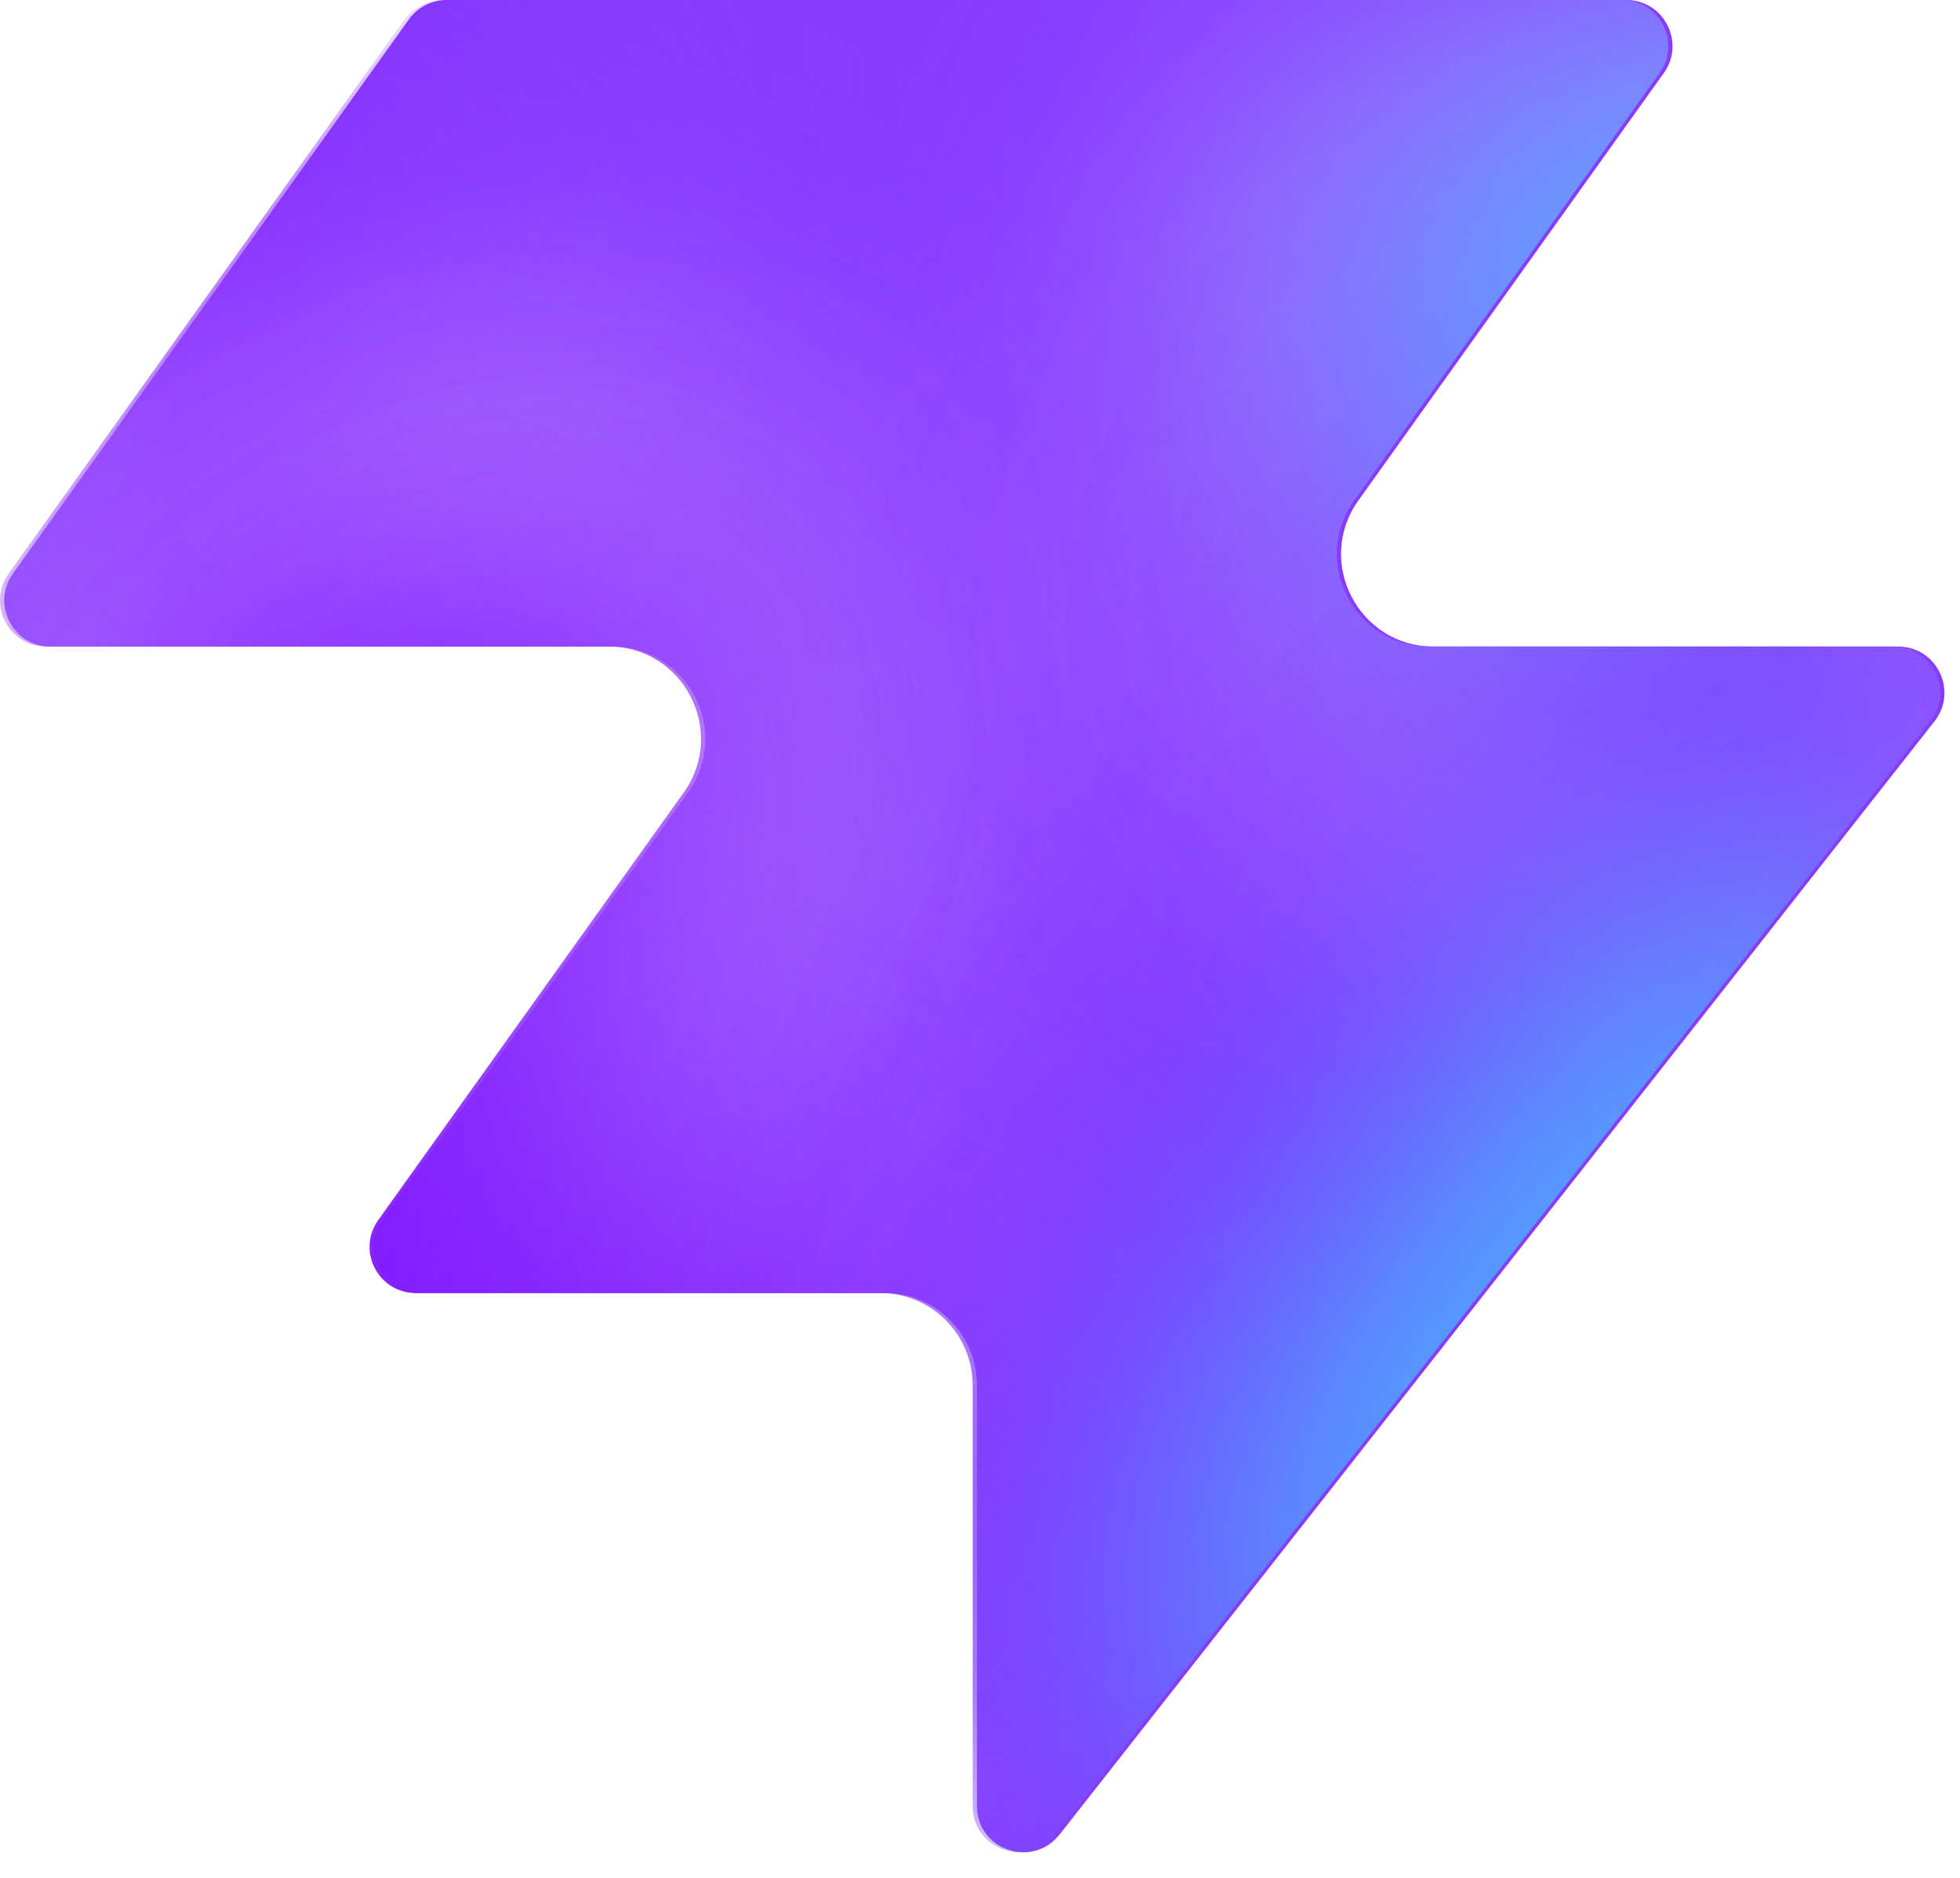
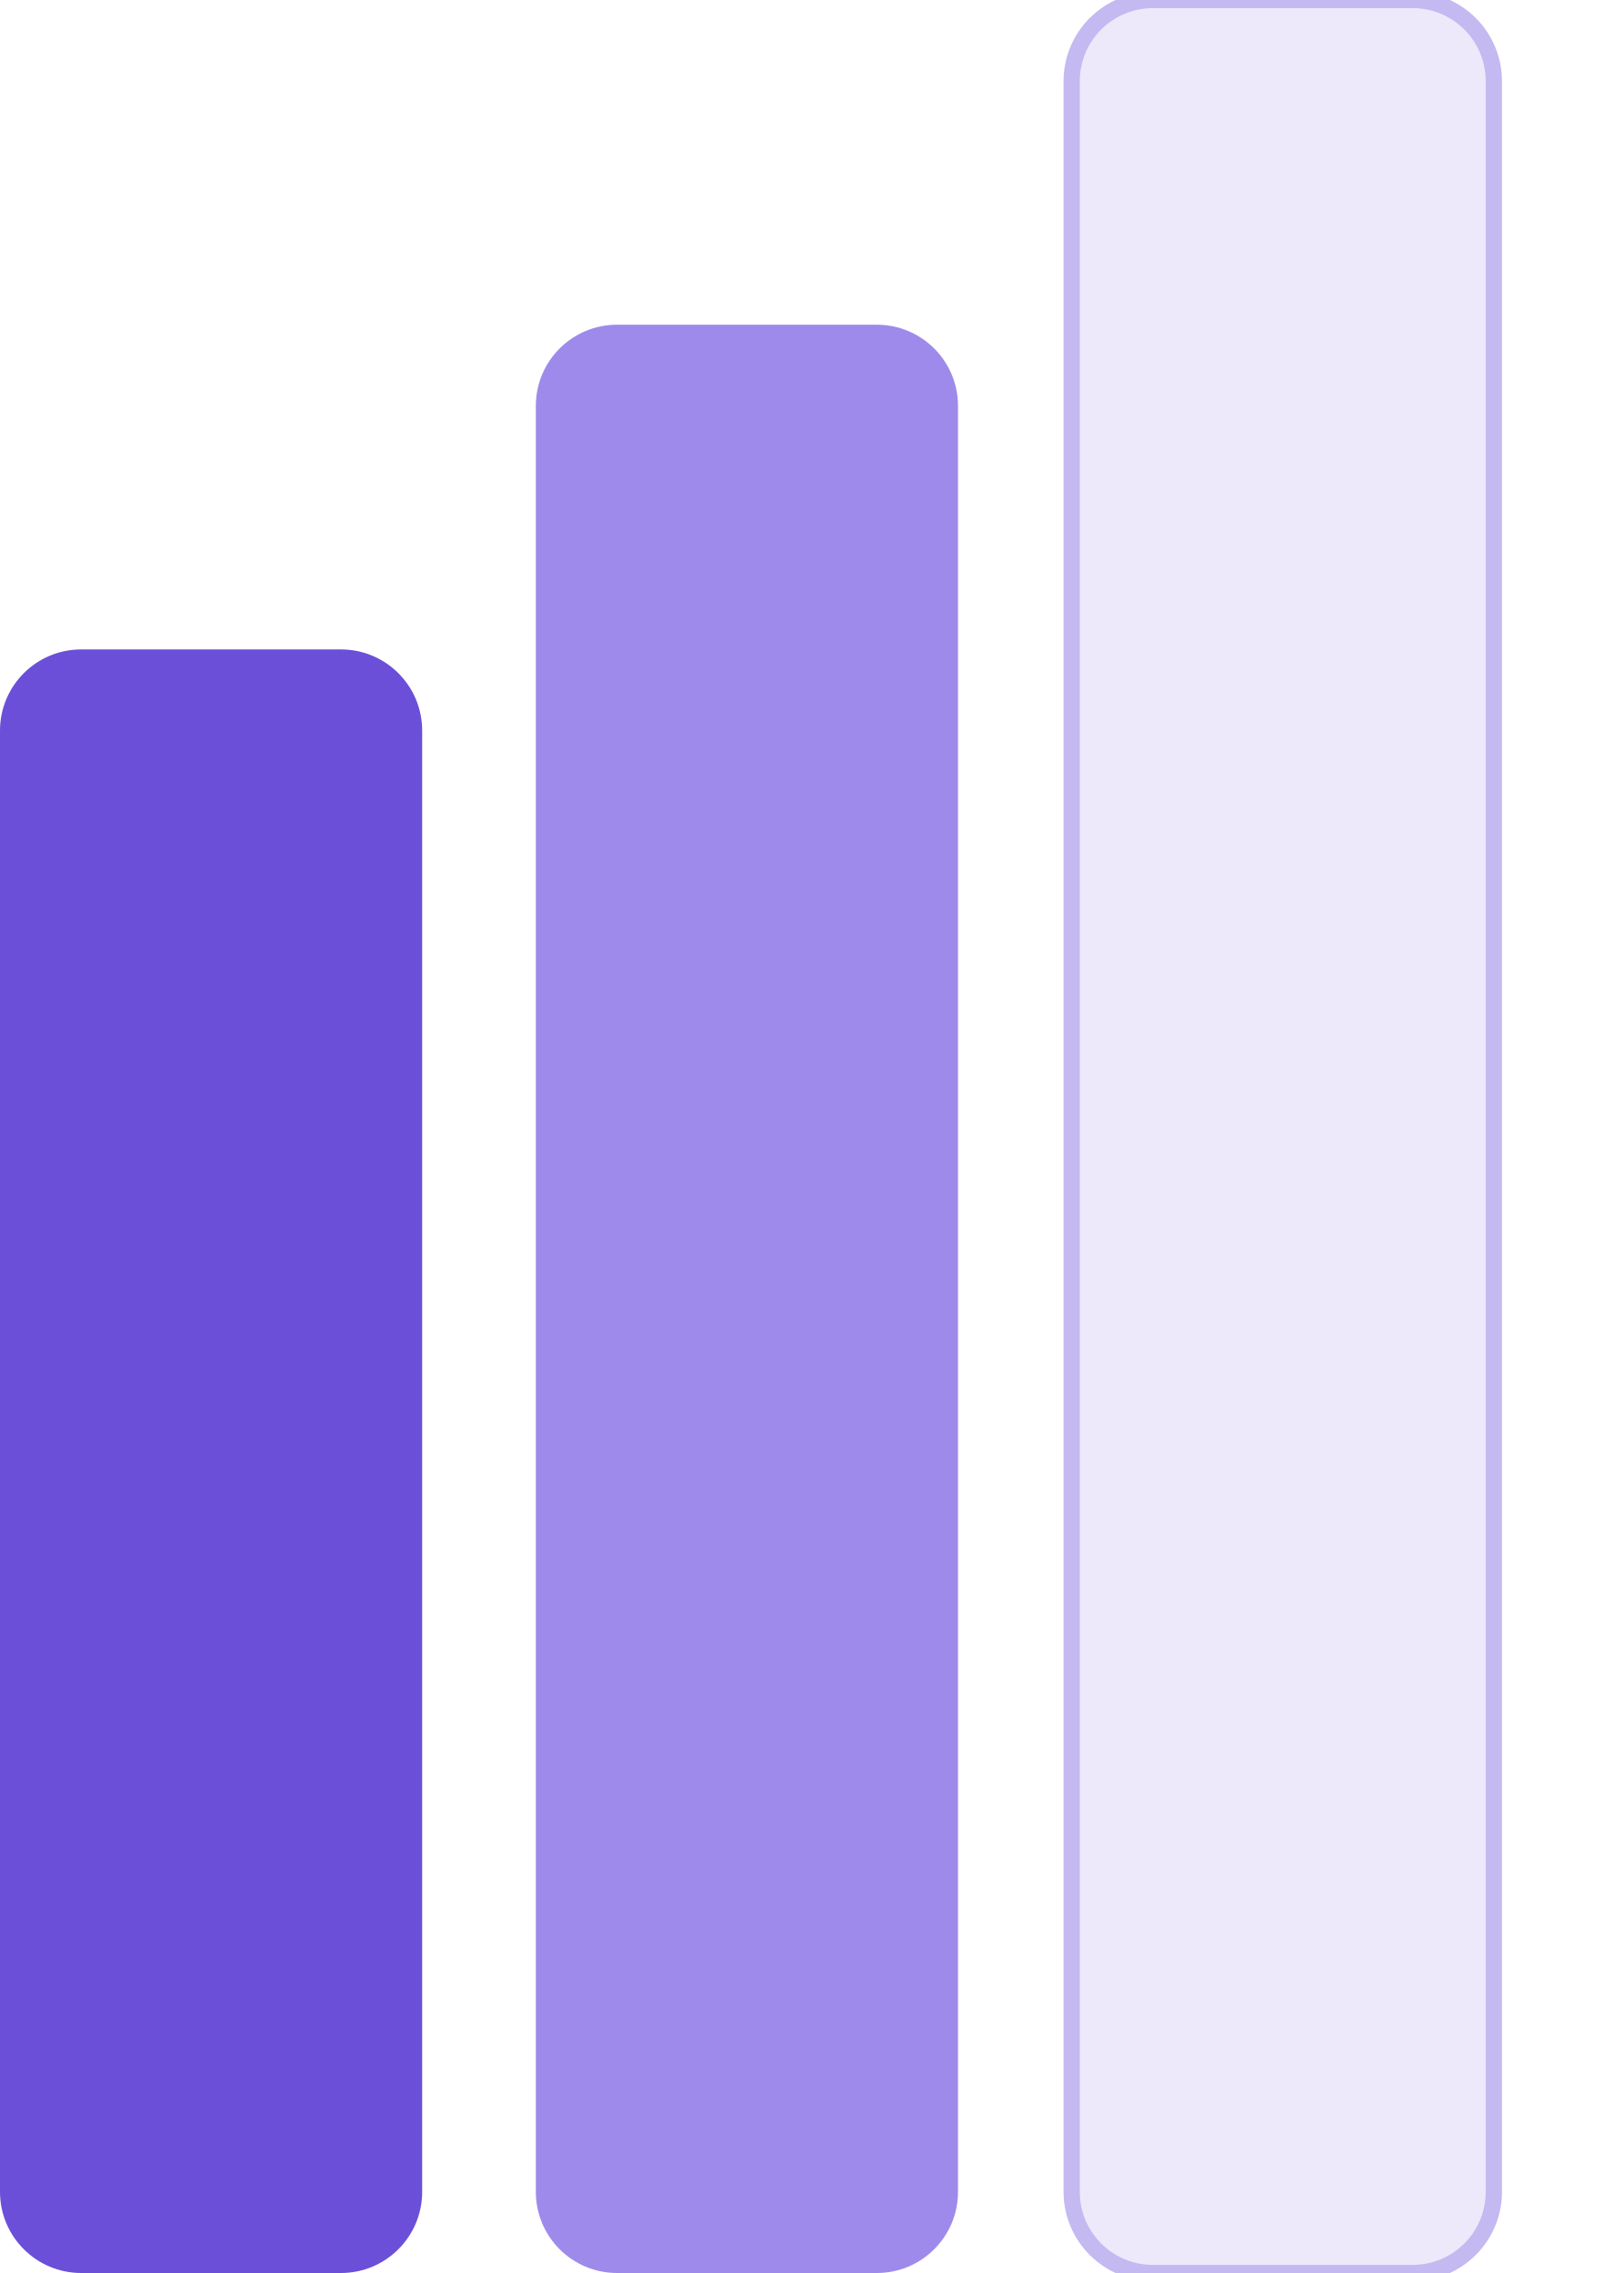
- <svg xmlns="http://www.w3.org/2000/svg" width="48" height="46" fill="none" viewBox="0 0 48 46">
-   <path fill="#863bff" d="M25.946 44.938c-.664.845-2.021.375-2.021-.698V33.937a2.26 2.26 0 0 0-2.262-2.262H10.287c-.92 0-1.456-1.04-.92-1.788l7.48-10.471c1.07-1.497 0-3.578-1.842-3.578H1.237c-.92 0-1.456-1.04-.92-1.788L10.013.474c.214-.297.556-.474.92-.474h28.894c.92 0 1.456 1.04.92 1.788l-7.48 10.471c-1.07 1.498 0 3.579 1.842 3.579h11.377c.943 0 1.473 1.088.89 1.83L25.947 44.94z" style="fill:#863bff;fill:color(display-p3 .525 .23 1);fill-opacity:1" />
-   <mask id="a" width="48" height="46" x="0" y="0" maskUnits="userSpaceOnUse" style="mask-type:alpha">
-     <path fill="#000" d="M25.842 44.938c-.664.844-2.021.375-2.021-.698V33.937a2.26 2.26 0 0 0-2.262-2.262H10.183c-.92 0-1.456-1.04-.92-1.788l7.48-10.471c1.07-1.498 0-3.579-1.842-3.579H1.133c-.92 0-1.456-1.04-.92-1.787L9.91.473c.214-.297.556-.474.92-.474h28.894c.92 0 1.456 1.04.92 1.788l-7.48 10.471c-1.07 1.498 0 3.578 1.842 3.578h11.377c.943 0 1.473 1.088.89 1.832L25.843 44.94z" style="fill:#000;fill-opacity:1" />
-   </mask>
-   <g mask="url(#a)">
-     <g filter="url(#b)">
-       <ellipse cx="5.508" cy="14.704" fill="#ede6ff" rx="5.508" ry="14.704" style="fill:#ede6ff;fill:color(display-p3 .927 .903 1);fill-opacity:1" transform="matrix(.00324 1 1 -.00324 -4.47 31.516)" />
-     </g>
-     <g filter="url(#c)">
-       <ellipse cx="10.399" cy="29.851" fill="#ede6ff" rx="10.399" ry="29.851" style="fill:#ede6ff;fill:color(display-p3 .927 .903 1);fill-opacity:1" transform="matrix(.00324 1 1 -.00324 -39.328 7.883)" />
-     </g>
-     <g filter="url(#d)">
-       <ellipse cx="5.508" cy="30.487" fill="#7e14ff" rx="5.508" ry="30.487" style="fill:#7e14ff;fill:color(display-p3 .492 .077 1);fill-opacity:1" transform="rotate(89.814 -25.913 -14.639)scale(1 -1)" />
-     </g>
-     <g filter="url(#e)">
-       <ellipse cx="5.508" cy="30.599" fill="#7e14ff" rx="5.508" ry="30.599" style="fill:#7e14ff;fill:color(display-p3 .492 .077 1);fill-opacity:1" transform="rotate(89.814 -32.644 -3.334)scale(1 -1)" />
-     </g>
-     <g filter="url(#f)">
-       <ellipse cx="5.508" cy="30.599" fill="#7e14ff" rx="5.508" ry="30.599" style="fill:#7e14ff;fill:color(display-p3 .492 .077 1);fill-opacity:1" transform="matrix(.00324 1 1 -.00324 -34.34 30.47)" />
-     </g>
-     <g filter="url(#g)">
-       <ellipse cx="14.072" cy="22.078" fill="#ede6ff" rx="14.072" ry="22.078" style="fill:#ede6ff;fill:color(display-p3 .927 .903 1);fill-opacity:1" transform="rotate(93.35 24.506 48.493)scale(-1 1)" />
-     </g>
-     <g filter="url(#h)">
-       <ellipse cx="3.47" cy="21.501" fill="#7e14ff" rx="3.47" ry="21.501" style="fill:#7e14ff;fill:color(display-p3 .492 .077 1);fill-opacity:1" transform="rotate(89.009 28.708 47.59)scale(-1 1)" />
-     </g>
-     <g filter="url(#i)">
-       <ellipse cx="3.47" cy="21.501" fill="#7e14ff" rx="3.47" ry="21.501" style="fill:#7e14ff;fill:color(display-p3 .492 .077 1);fill-opacity:1" transform="rotate(89.009 28.708 47.59)scale(-1 1)" />
-     </g>
-     <g filter="url(#j)">
-       <ellipse cx=".387" cy="8.972" fill="#7e14ff" rx="4.407" ry="29.108" style="fill:#7e14ff;fill:color(display-p3 .492 .077 1);fill-opacity:1" transform="rotate(39.51 .387 8.972)" />
-     </g>
-     <g filter="url(#k)">
-       <ellipse cx="47.523" cy="-6.092" fill="#7e14ff" rx="4.407" ry="29.108" style="fill:#7e14ff;fill:color(display-p3 .492 .077 1);fill-opacity:1" transform="rotate(37.892 47.523 -6.092)" />
-     </g>
-     <g filter="url(#l)">
-       <ellipse cx="41.412" cy="6.333" fill="#47bfff" rx="5.971" ry="9.665" style="fill:#47bfff;fill:color(display-p3 .28 .748 1);fill-opacity:1" transform="rotate(37.892 41.412 6.333)" />
-     </g>
-     <g filter="url(#m)">
-       <ellipse cx="-1.879" cy="38.332" fill="#7e14ff" rx="4.407" ry="29.108" style="fill:#7e14ff;fill:color(display-p3 .492 .077 1);fill-opacity:1" transform="rotate(37.892 -1.88 38.332)" />
-     </g>
-     <g filter="url(#n)">
-       <ellipse cx="-1.879" cy="38.332" fill="#7e14ff" rx="4.407" ry="29.108" style="fill:#7e14ff;fill:color(display-p3 .492 .077 1);fill-opacity:1" transform="rotate(37.892 -1.88 38.332)" />
-     </g>
-     <g filter="url(#o)">
-       <ellipse cx="35.651" cy="29.907" fill="#7e14ff" rx="4.407" ry="29.108" style="fill:#7e14ff;fill:color(display-p3 .492 .077 1);fill-opacity:1" transform="rotate(37.892 35.651 29.907)" />
-     </g>
-     <g filter="url(#p)">
-       <ellipse cx="38.418" cy="32.4" fill="#47bfff" rx="5.971" ry="15.297" style="fill:#47bfff;fill:color(display-p3 .28 .748 1);fill-opacity:1" transform="rotate(37.892 38.418 32.4)" />
-     </g>
-   </g>
-   <defs>
-     <filter id="b" width="60.045" height="41.654" x="-19.77" y="16.149" color-interpolation-filters="sRGB" filterUnits="userSpaceOnUse">
-       <feFlood flood-opacity="0" result="BackgroundImageFix" />
-       <feBlend in="SourceGraphic" in2="BackgroundImageFix" result="shape" />
-       <feGaussianBlur result="effect1_foregroundBlur_2002_17158" stdDeviation="7.659" />
-     </filter>
-     <filter id="c" width="90.34" height="51.437" x="-54.613" y="-7.533" color-interpolation-filters="sRGB" filterUnits="userSpaceOnUse">
-       <feFlood flood-opacity="0" result="BackgroundImageFix" />
-       <feBlend in="SourceGraphic" in2="BackgroundImageFix" result="shape" />
-       <feGaussianBlur result="effect1_foregroundBlur_2002_17158" stdDeviation="7.659" />
-     </filter>
-     <filter id="d" width="79.355" height="29.4" x="-49.64" y="2.03" color-interpolation-filters="sRGB" filterUnits="userSpaceOnUse">
-       <feFlood flood-opacity="0" result="BackgroundImageFix" />
-       <feBlend in="SourceGraphic" in2="BackgroundImageFix" result="shape" />
-       <feGaussianBlur result="effect1_foregroundBlur_2002_17158" stdDeviation="4.596" />
-     </filter>
-     <filter id="e" width="79.579" height="29.4" x="-45.045" y="20.029" color-interpolation-filters="sRGB" filterUnits="userSpaceOnUse">
-       <feFlood flood-opacity="0" result="BackgroundImageFix" />
-       <feBlend in="SourceGraphic" in2="BackgroundImageFix" result="shape" />
-       <feGaussianBlur result="effect1_foregroundBlur_2002_17158" stdDeviation="4.596" />
-     </filter>
-     <filter id="f" width="79.579" height="29.4" x="-43.513" y="21.178" color-interpolation-filters="sRGB" filterUnits="userSpaceOnUse">
-       <feFlood flood-opacity="0" result="BackgroundImageFix" />
-       <feBlend in="SourceGraphic" in2="BackgroundImageFix" result="shape" />
-       <feGaussianBlur result="effect1_foregroundBlur_2002_17158" stdDeviation="4.596" />
-     </filter>
-     <filter id="g" width="74.749" height="58.852" x="15.756" y="-17.901" color-interpolation-filters="sRGB" filterUnits="userSpaceOnUse">
-       <feFlood flood-opacity="0" result="BackgroundImageFix" />
-       <feBlend in="SourceGraphic" in2="BackgroundImageFix" result="shape" />
-       <feGaussianBlur result="effect1_foregroundBlur_2002_17158" stdDeviation="7.659" />
-     </filter>
-     <filter id="h" width="61.377" height="25.362" x="23.548" y="2.284" color-interpolation-filters="sRGB" filterUnits="userSpaceOnUse">
-       <feFlood flood-opacity="0" result="BackgroundImageFix" />
-       <feBlend in="SourceGraphic" in2="BackgroundImageFix" result="shape" />
-       <feGaussianBlur result="effect1_foregroundBlur_2002_17158" stdDeviation="4.596" />
-     </filter>
-     <filter id="i" width="61.377" height="25.362" x="23.548" y="2.284" color-interpolation-filters="sRGB" filterUnits="userSpaceOnUse">
-       <feFlood flood-opacity="0" result="BackgroundImageFix" />
-       <feBlend in="SourceGraphic" in2="BackgroundImageFix" result="shape" />
-       <feGaussianBlur result="effect1_foregroundBlur_2002_17158" stdDeviation="4.596" />
-     </filter>
-     <filter id="j" width="56.045" height="63.649" x="-27.636" y="-22.853" color-interpolation-filters="sRGB" filterUnits="userSpaceOnUse">
-       <feFlood flood-opacity="0" result="BackgroundImageFix" />
-       <feBlend in="SourceGraphic" in2="BackgroundImageFix" result="shape" />
-       <feGaussianBlur result="effect1_foregroundBlur_2002_17158" stdDeviation="4.596" />
-     </filter>
-     <filter id="k" width="54.814" height="64.646" x="20.116" y="-38.415" color-interpolation-filters="sRGB" filterUnits="userSpaceOnUse">
-       <feFlood flood-opacity="0" result="BackgroundImageFix" />
-       <feBlend in="SourceGraphic" in2="BackgroundImageFix" result="shape" />
-       <feGaussianBlur result="effect1_foregroundBlur_2002_17158" stdDeviation="4.596" />
-     </filter>
-     <filter id="l" width="33.541" height="35.313" x="24.641" y="-11.323" color-interpolation-filters="sRGB" filterUnits="userSpaceOnUse">
-       <feFlood flood-opacity="0" result="BackgroundImageFix" />
-       <feBlend in="SourceGraphic" in2="BackgroundImageFix" result="shape" />
-       <feGaussianBlur result="effect1_foregroundBlur_2002_17158" stdDeviation="4.596" />
-     </filter>
-     <filter id="m" width="54.814" height="64.646" x="-29.286" y="6.009" color-interpolation-filters="sRGB" filterUnits="userSpaceOnUse">
-       <feFlood flood-opacity="0" result="BackgroundImageFix" />
-       <feBlend in="SourceGraphic" in2="BackgroundImageFix" result="shape" />
-       <feGaussianBlur result="effect1_foregroundBlur_2002_17158" stdDeviation="4.596" />
-     </filter>
-     <filter id="n" width="54.814" height="64.646" x="-29.286" y="6.009" color-interpolation-filters="sRGB" filterUnits="userSpaceOnUse">
-       <feFlood flood-opacity="0" result="BackgroundImageFix" />
-       <feBlend in="SourceGraphic" in2="BackgroundImageFix" result="shape" />
-       <feGaussianBlur result="effect1_foregroundBlur_2002_17158" stdDeviation="4.596" />
-     </filter>
-     <filter id="o" width="54.814" height="64.646" x="8.244" y="-2.416" color-interpolation-filters="sRGB" filterUnits="userSpaceOnUse">
-       <feFlood flood-opacity="0" result="BackgroundImageFix" />
-       <feBlend in="SourceGraphic" in2="BackgroundImageFix" result="shape" />
-       <feGaussianBlur result="effect1_foregroundBlur_2002_17158" stdDeviation="4.596" />
-     </filter>
-     <filter id="p" width="39.409" height="43.623" x="18.713" y="10.588" color-interpolation-filters="sRGB" filterUnits="userSpaceOnUse">
-       <feFlood flood-opacity="0" result="BackgroundImageFix" />
-       <feBlend in="SourceGraphic" in2="BackgroundImageFix" result="shape" />
-       <feGaussianBlur result="effect1_foregroundBlur_2002_17158" stdDeviation="4.596" />
-     </filter>
-   </defs>
+ <svg xmlns="http://www.w3.org/2000/svg" viewBox="0 0 100 140" width="100" height="140">
+   <rect x="0" y="40" width="26" height="100" rx="5" fill="#6B4FD8" />
+   <rect x="33" y="20" width="26" height="120" rx="5" fill="#9E8AEB" />
+   <rect x="66" y="0" width="26" height="140" rx="5" fill="#EDE9FB" stroke="#C4B9F0" stroke-width="1" />
</svg>
